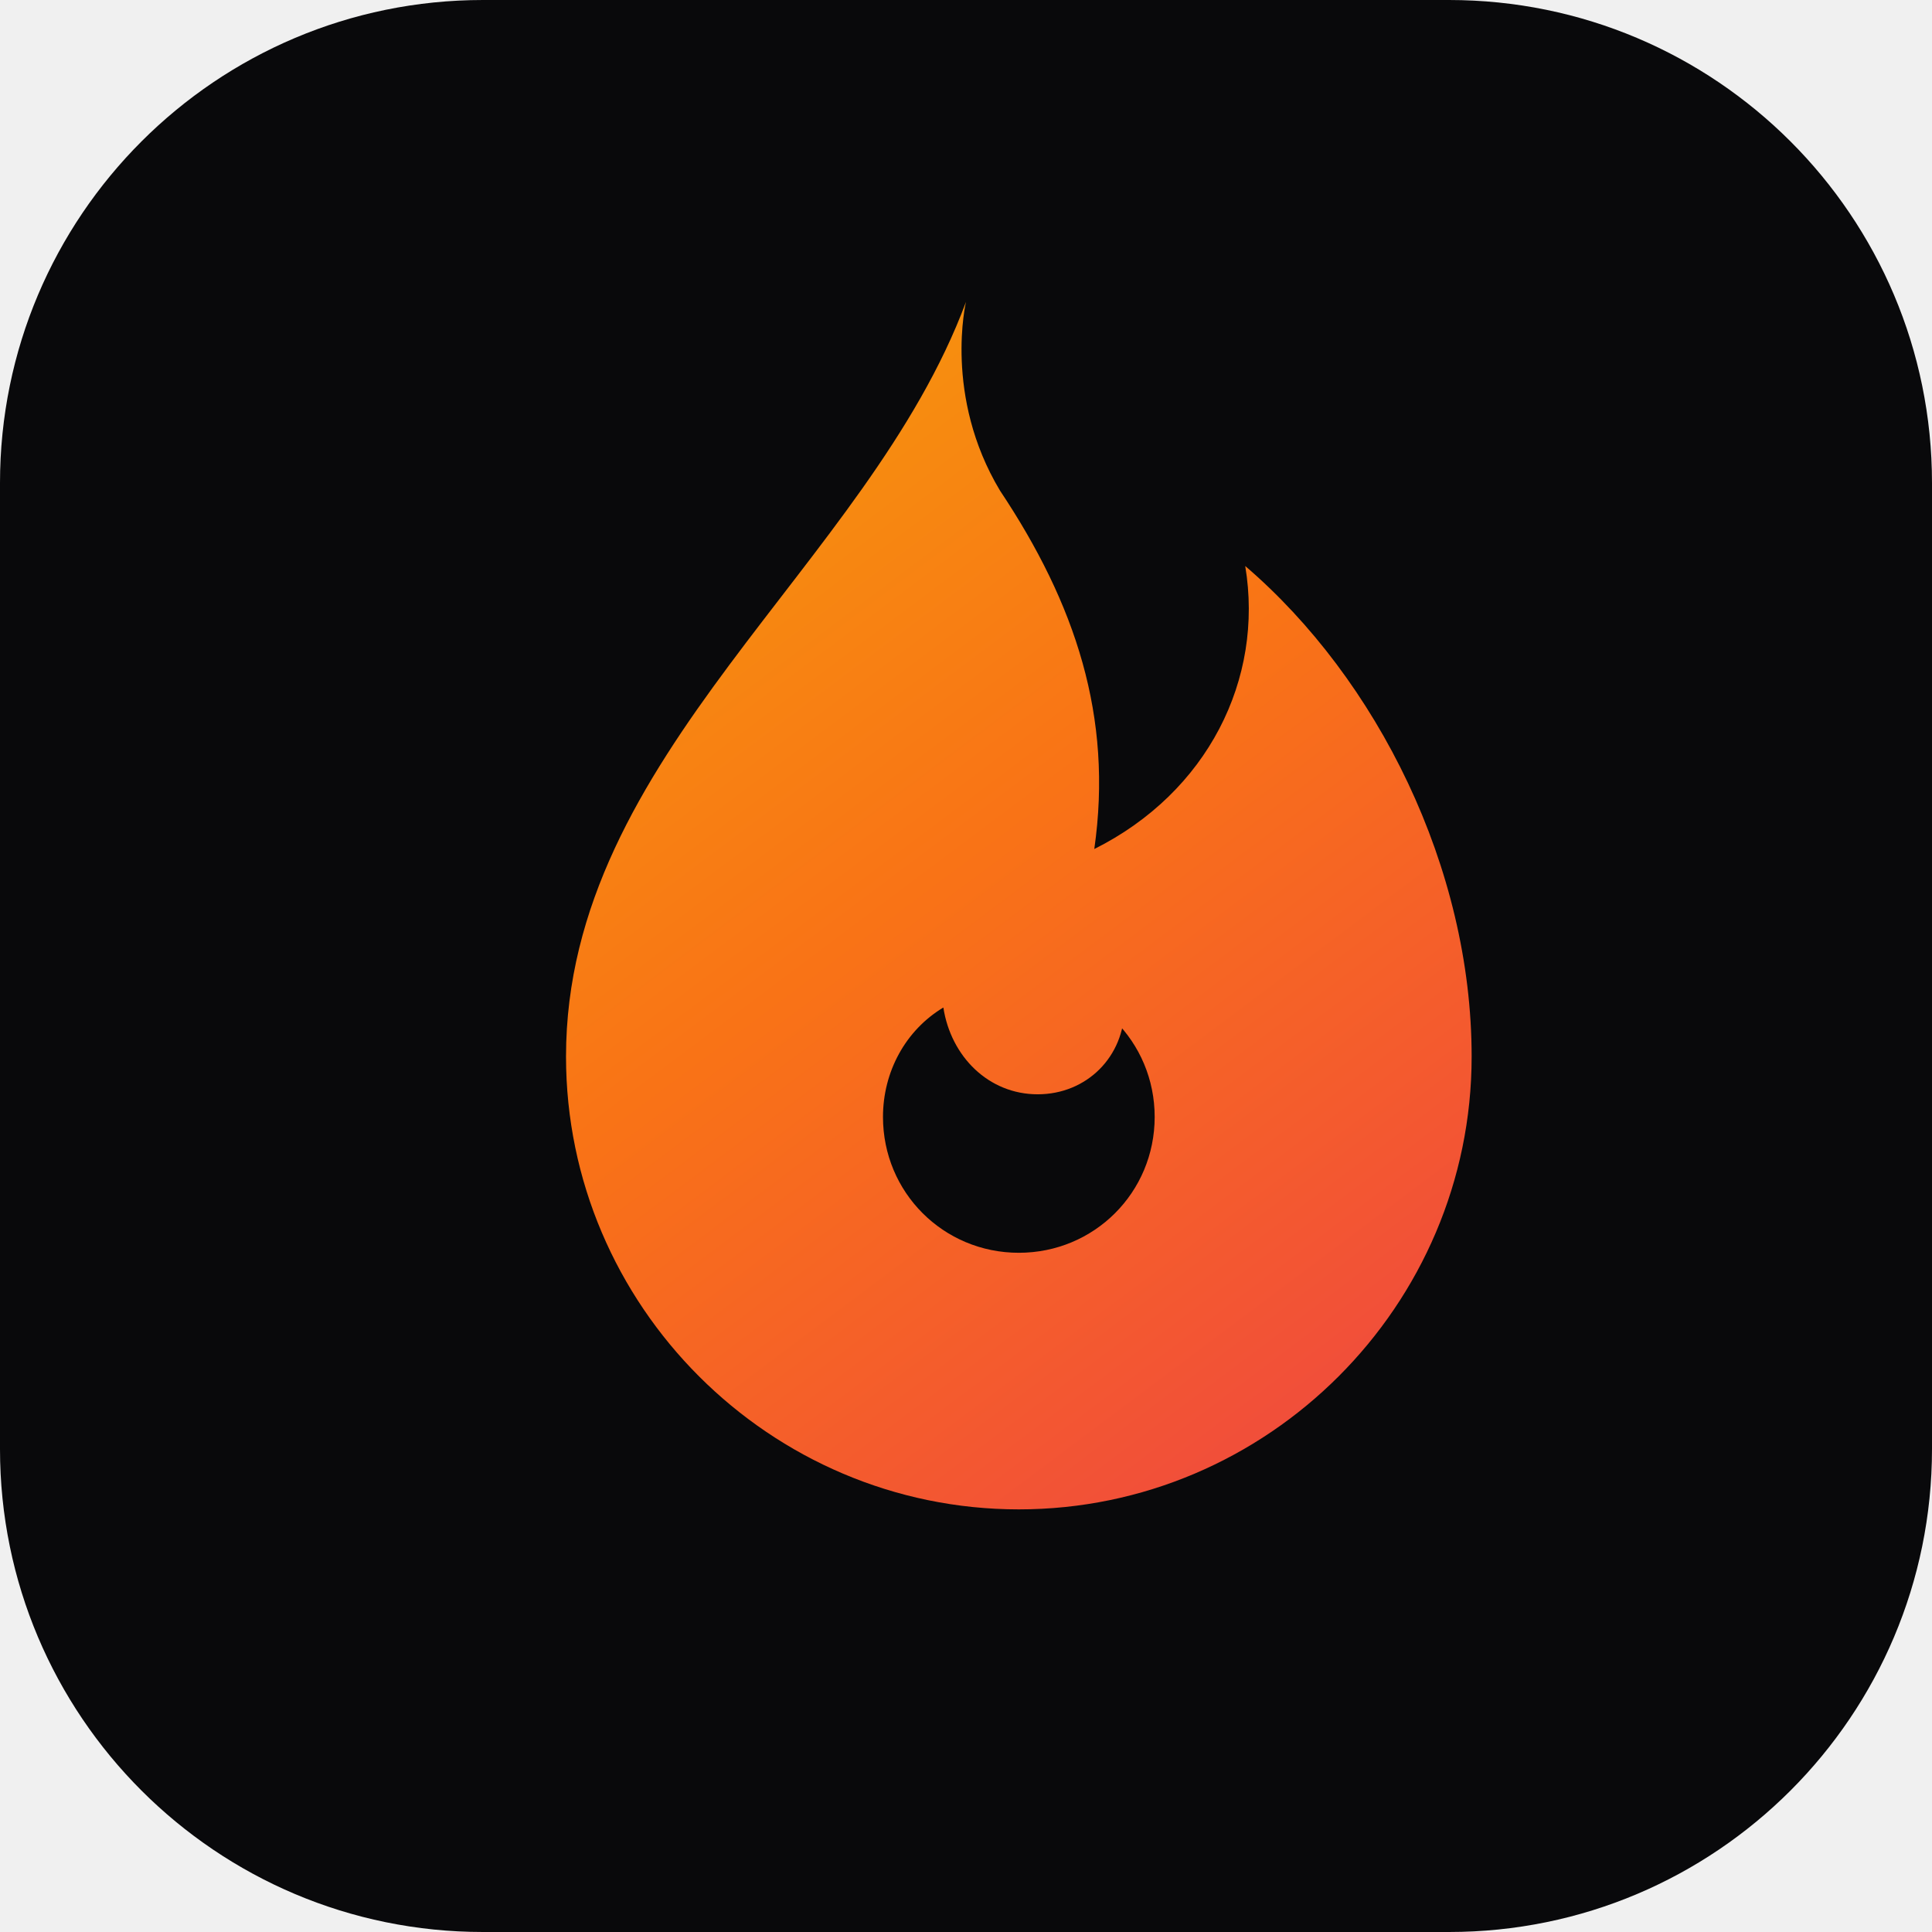
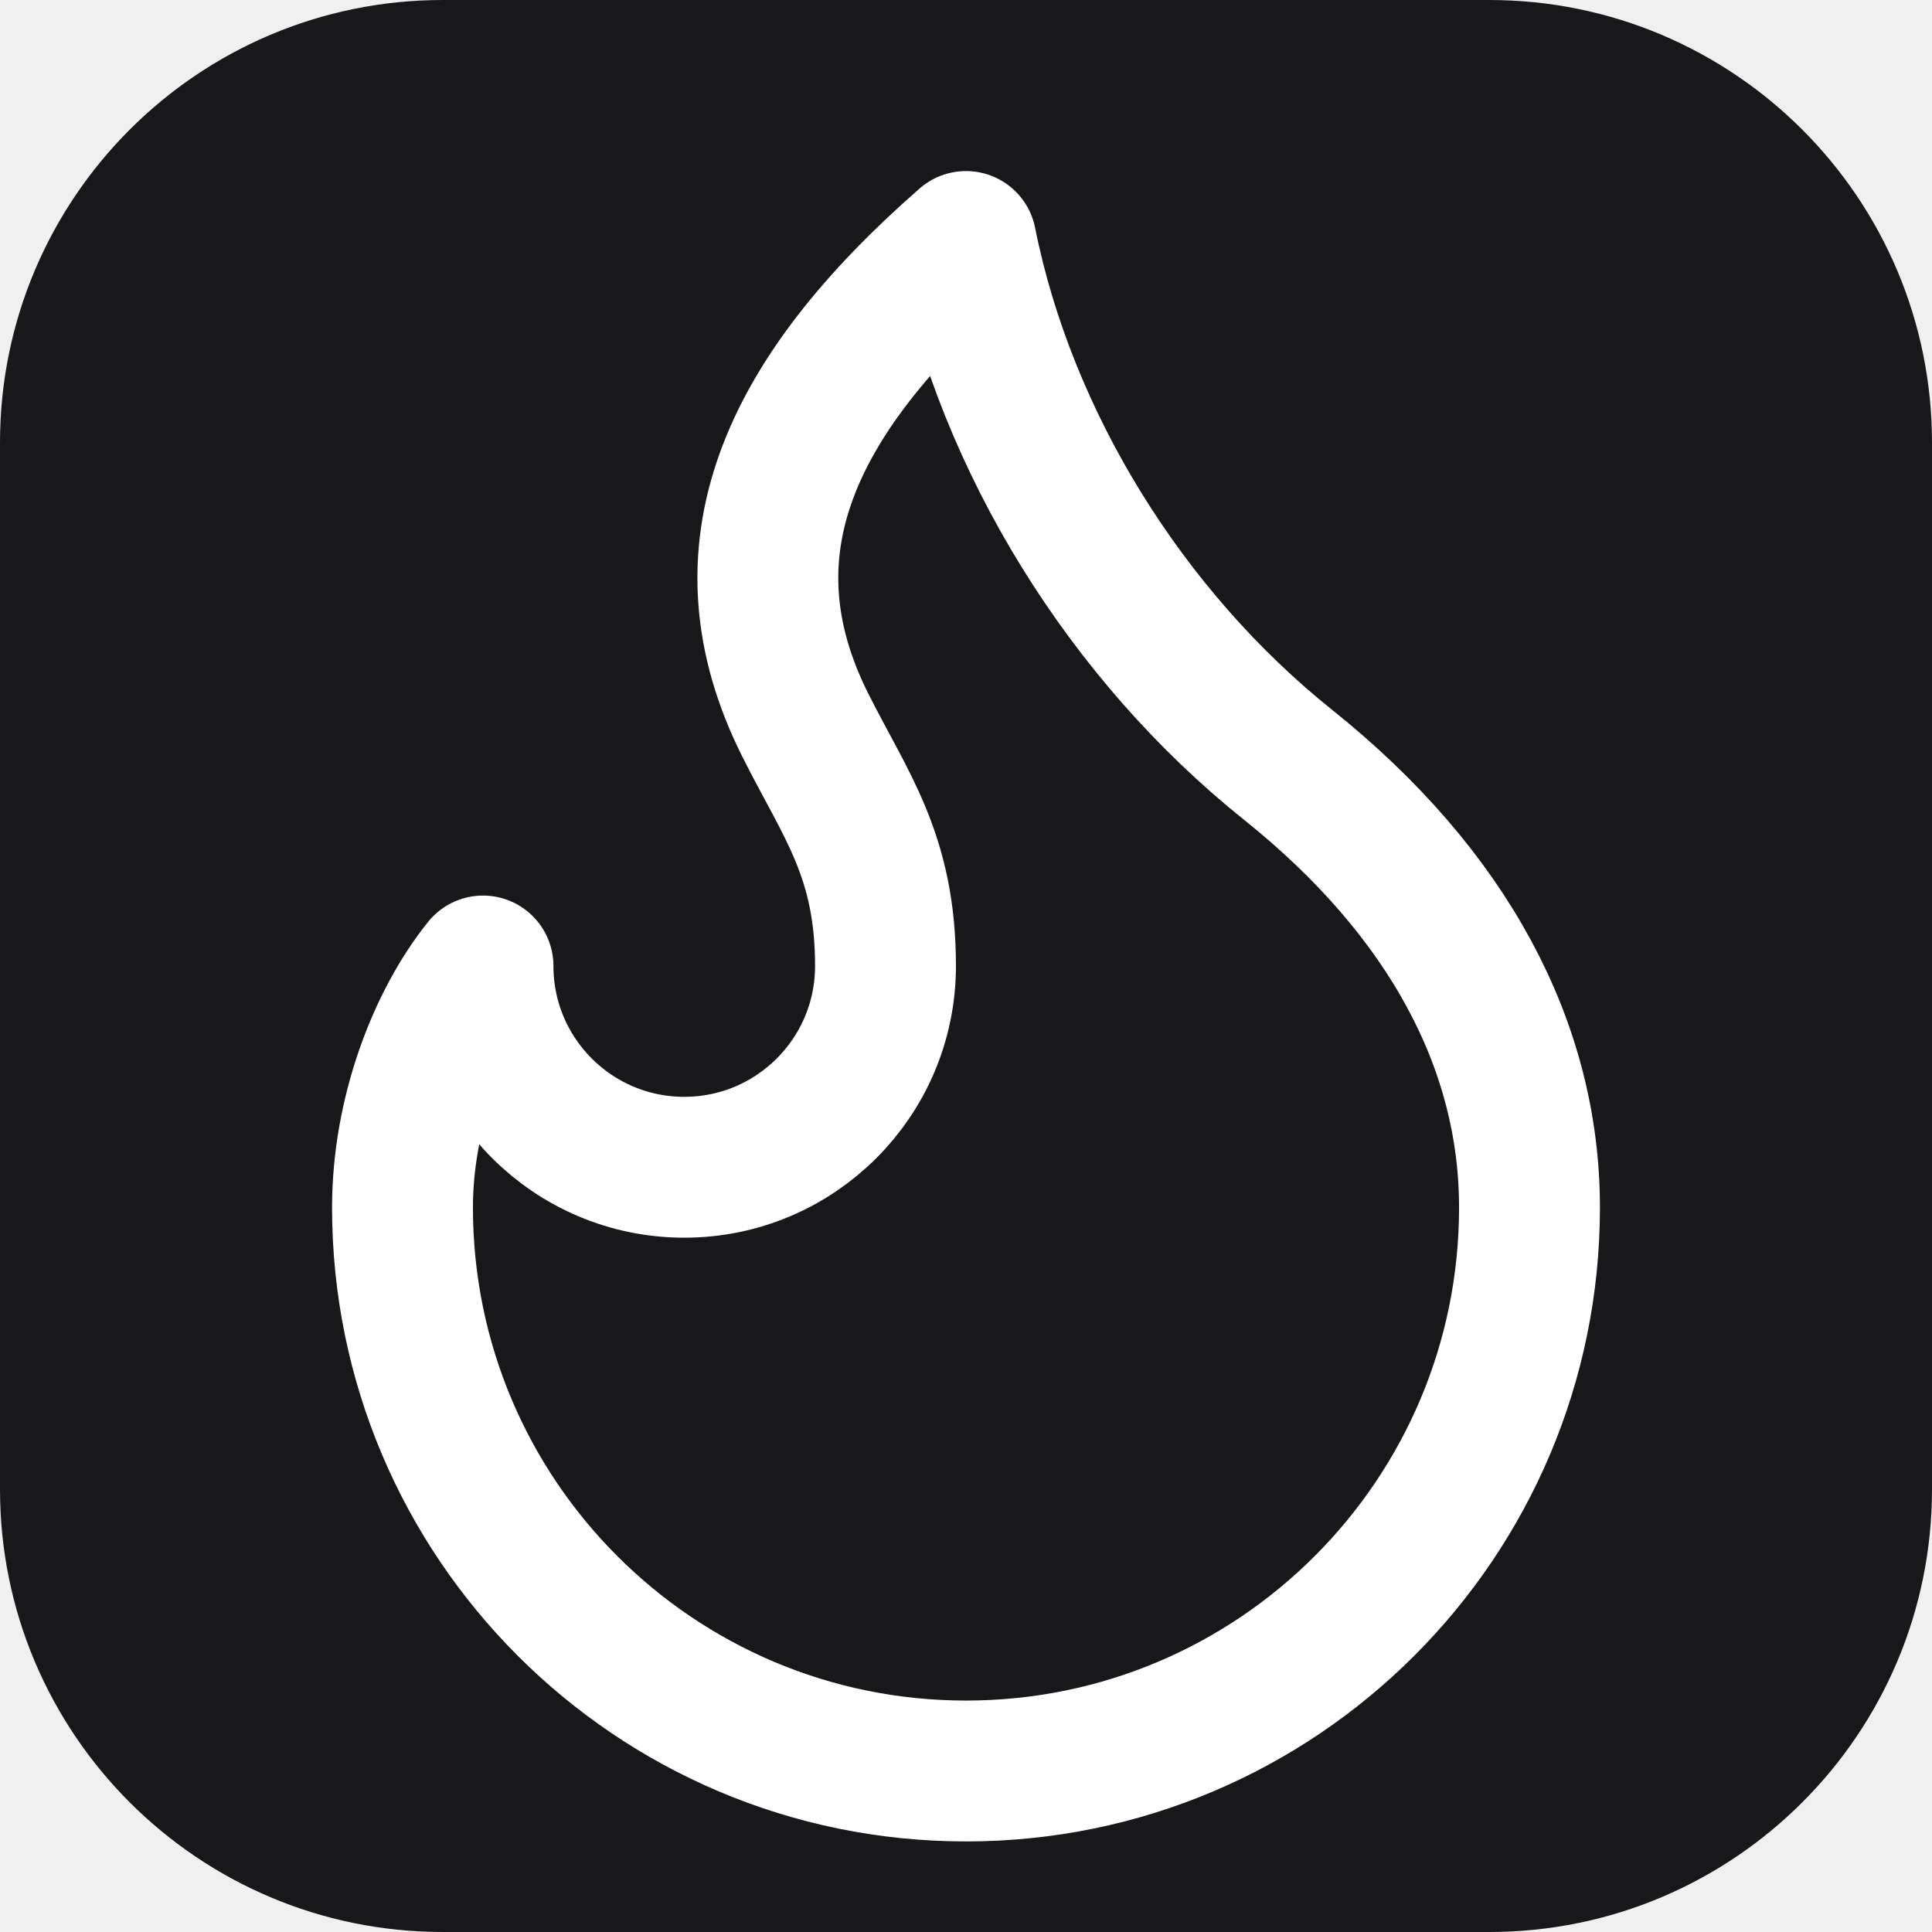
- <svg xmlns="http://www.w3.org/2000/svg" viewBox="0 0 512 512" width="100%" height="100%">
-   <rect width="512" height="512" rx="128" fill="#09090b" />
-   <path d="M 256,80 C 230,150 150,200 150,280 C 150,346 204,400 270,400 C 336,400 390,346 390,280 C 390,230 365,180 330,150 C 335,180 320,210 290,225 C 295,190 285,160 265,130 C 250,105 256,80 256,80 Z M 270,260 C 290,260 306,276 306,296 C 306,316 290,332 270,332 C 250,332 234,316 234,296 C 234,284 240,273 250,267 C 252,280 262,290 275,290 C 288,290 298,280 298,267 C 288,262 278,260 270,260 Z" fill="url(#flame-grad)" />
-   <defs>
-     <linearGradient id="flame-grad" x1="150" y1="80" x2="390" y2="400" gradientUnits="userSpaceOnUse">
-       <stop offset="0%" stop-color="#f59e0b" />
-       <stop offset="45%" stop-color="#f97316" />
-       <stop offset="100%" stop-color="#ef4444" />
-     </linearGradient>
-   </defs>
+ <svg xmlns="http://www.w3.org/2000/svg" viewBox="0 0 24 24" width="100%" height="100%">
+   <rect width="24" height="24" rx="5.5" fill="#18181b" />
+   <path d="M8.5 14.5A2.5 2.5 0 0 0 11 12c0-1.38-.5-2-1-3-1.072-2.143-.224-4.054 2-6 .5 2.5 2 4.9 4 6.5 2 1.6 3 3.5 3 5.5a7 7 0 1 1-14 0c0-1.153.433-2.294 1-3a2.5 2.5 0 0 0 2.5 2.5z" fill="none" stroke="#ffffff" stroke-width="1.75" stroke-linecap="round" stroke-linejoin="round" />
</svg>
